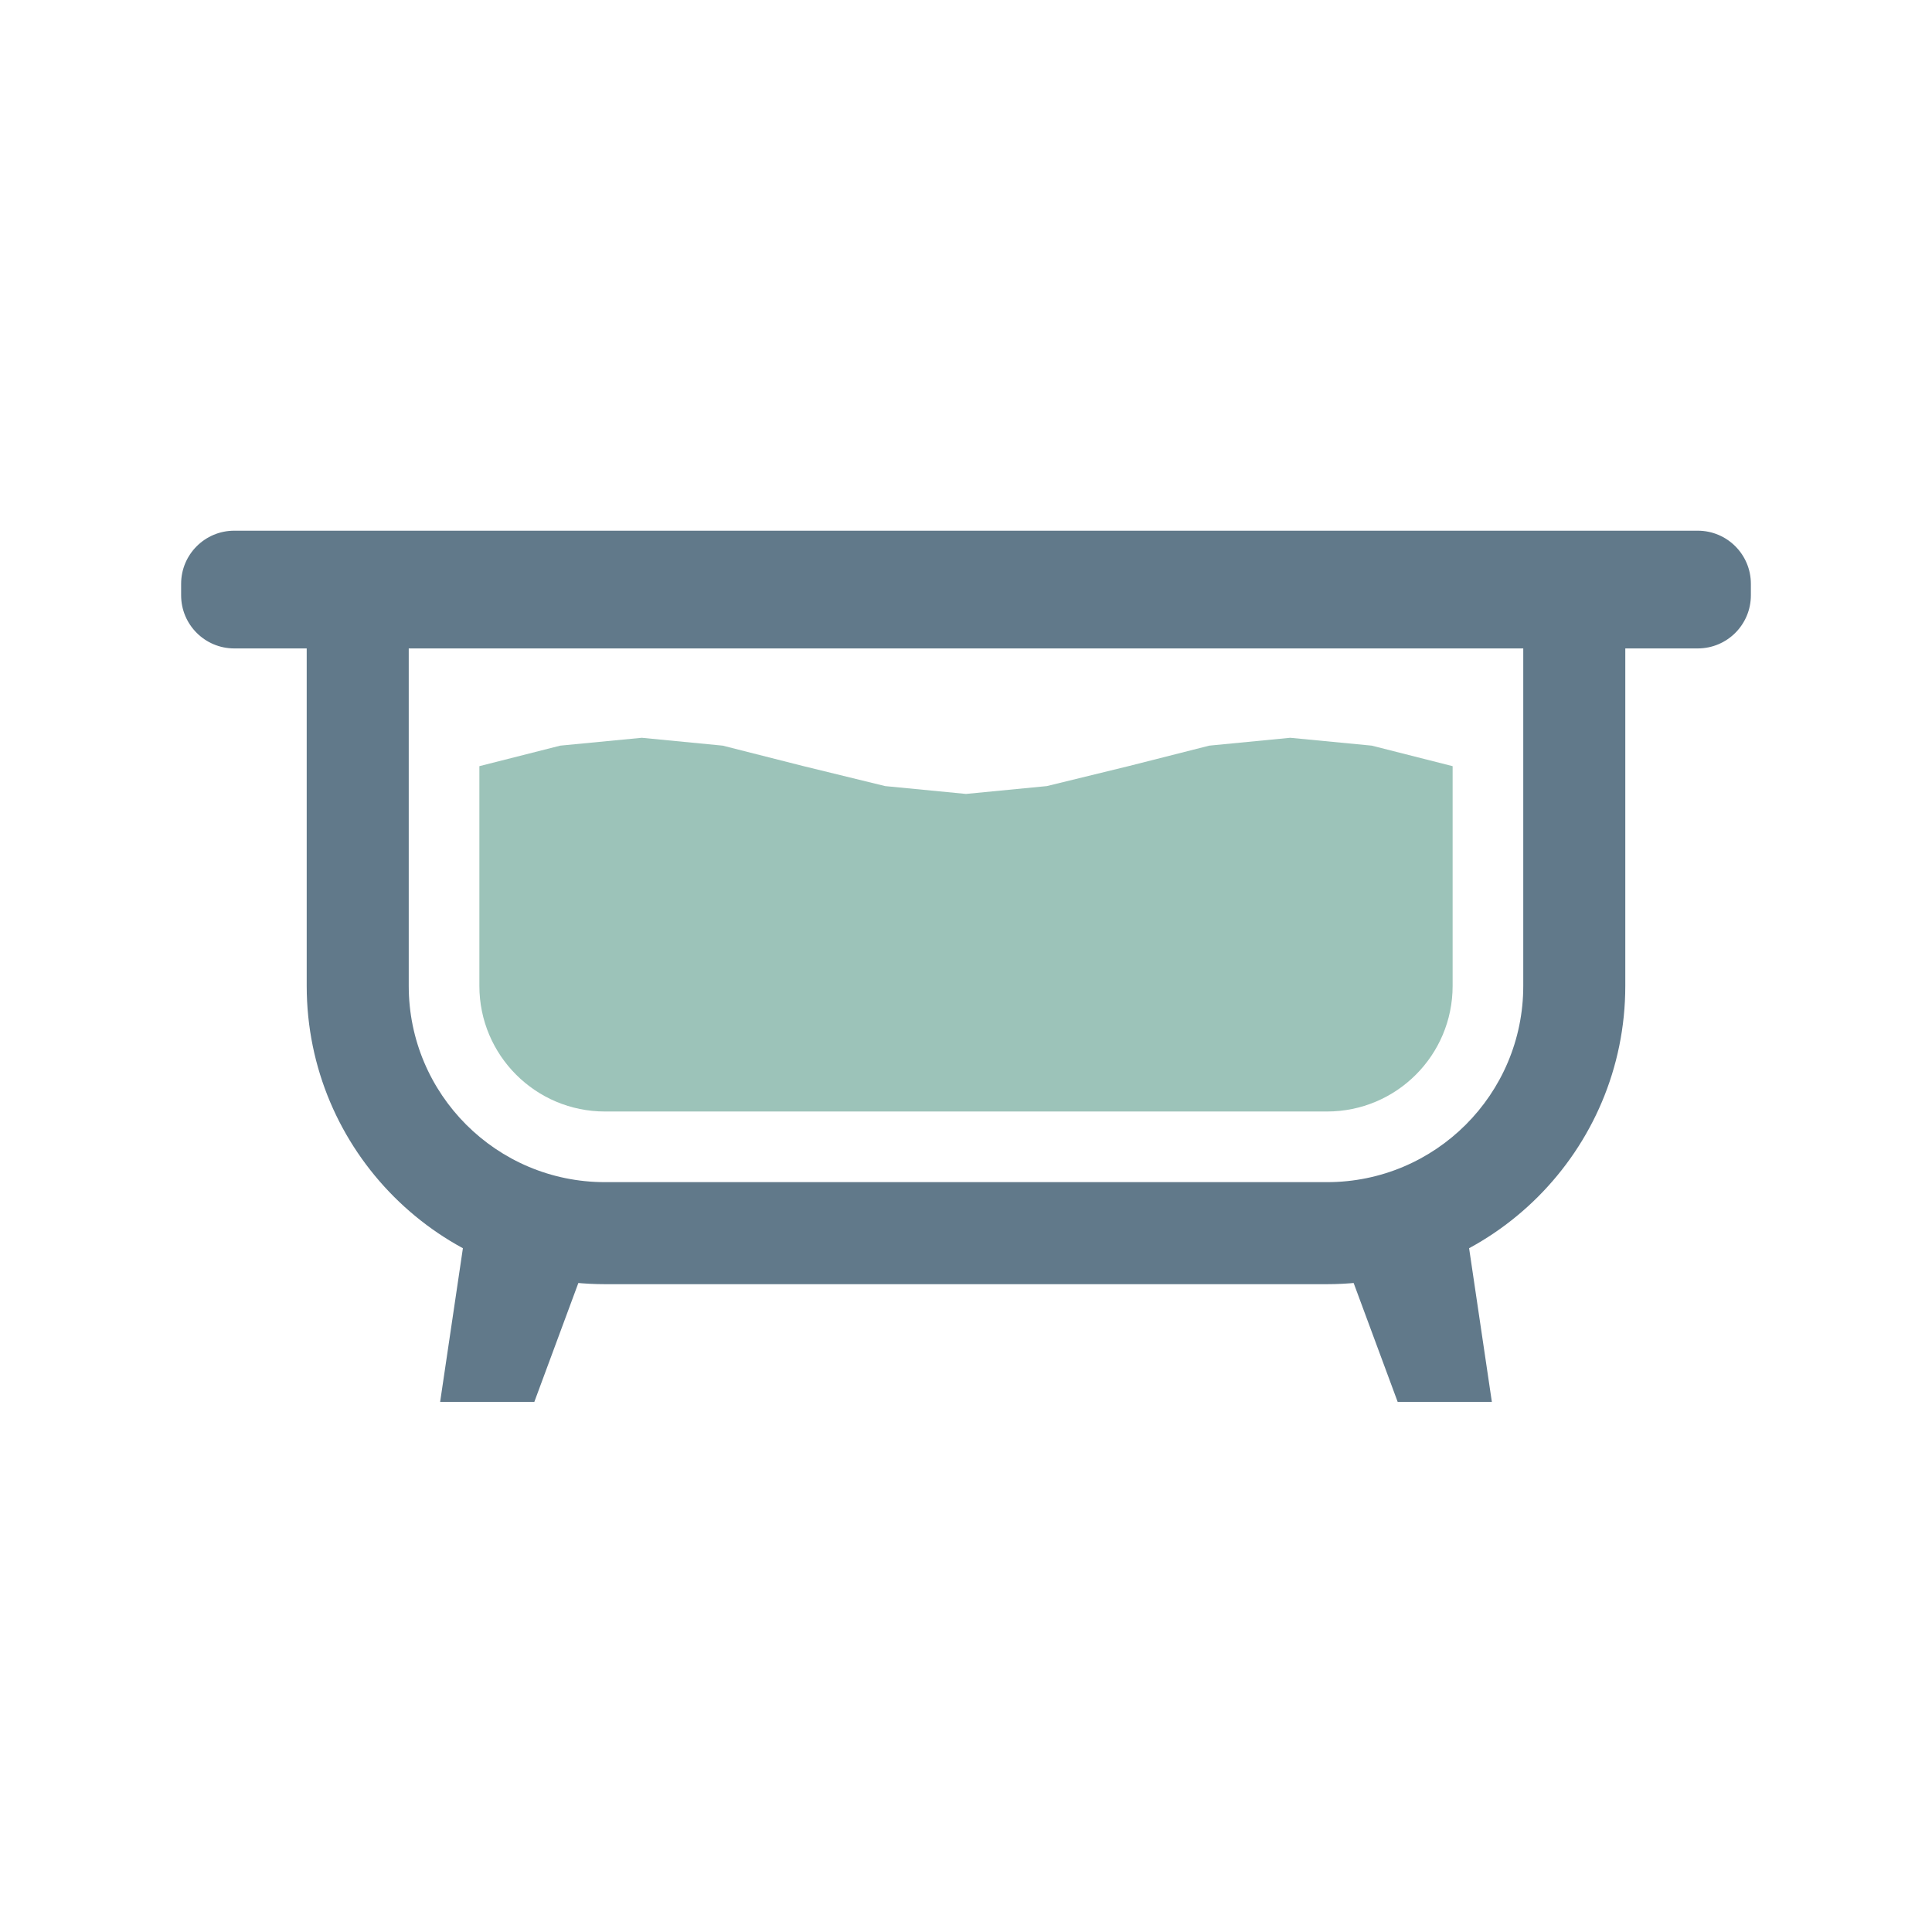
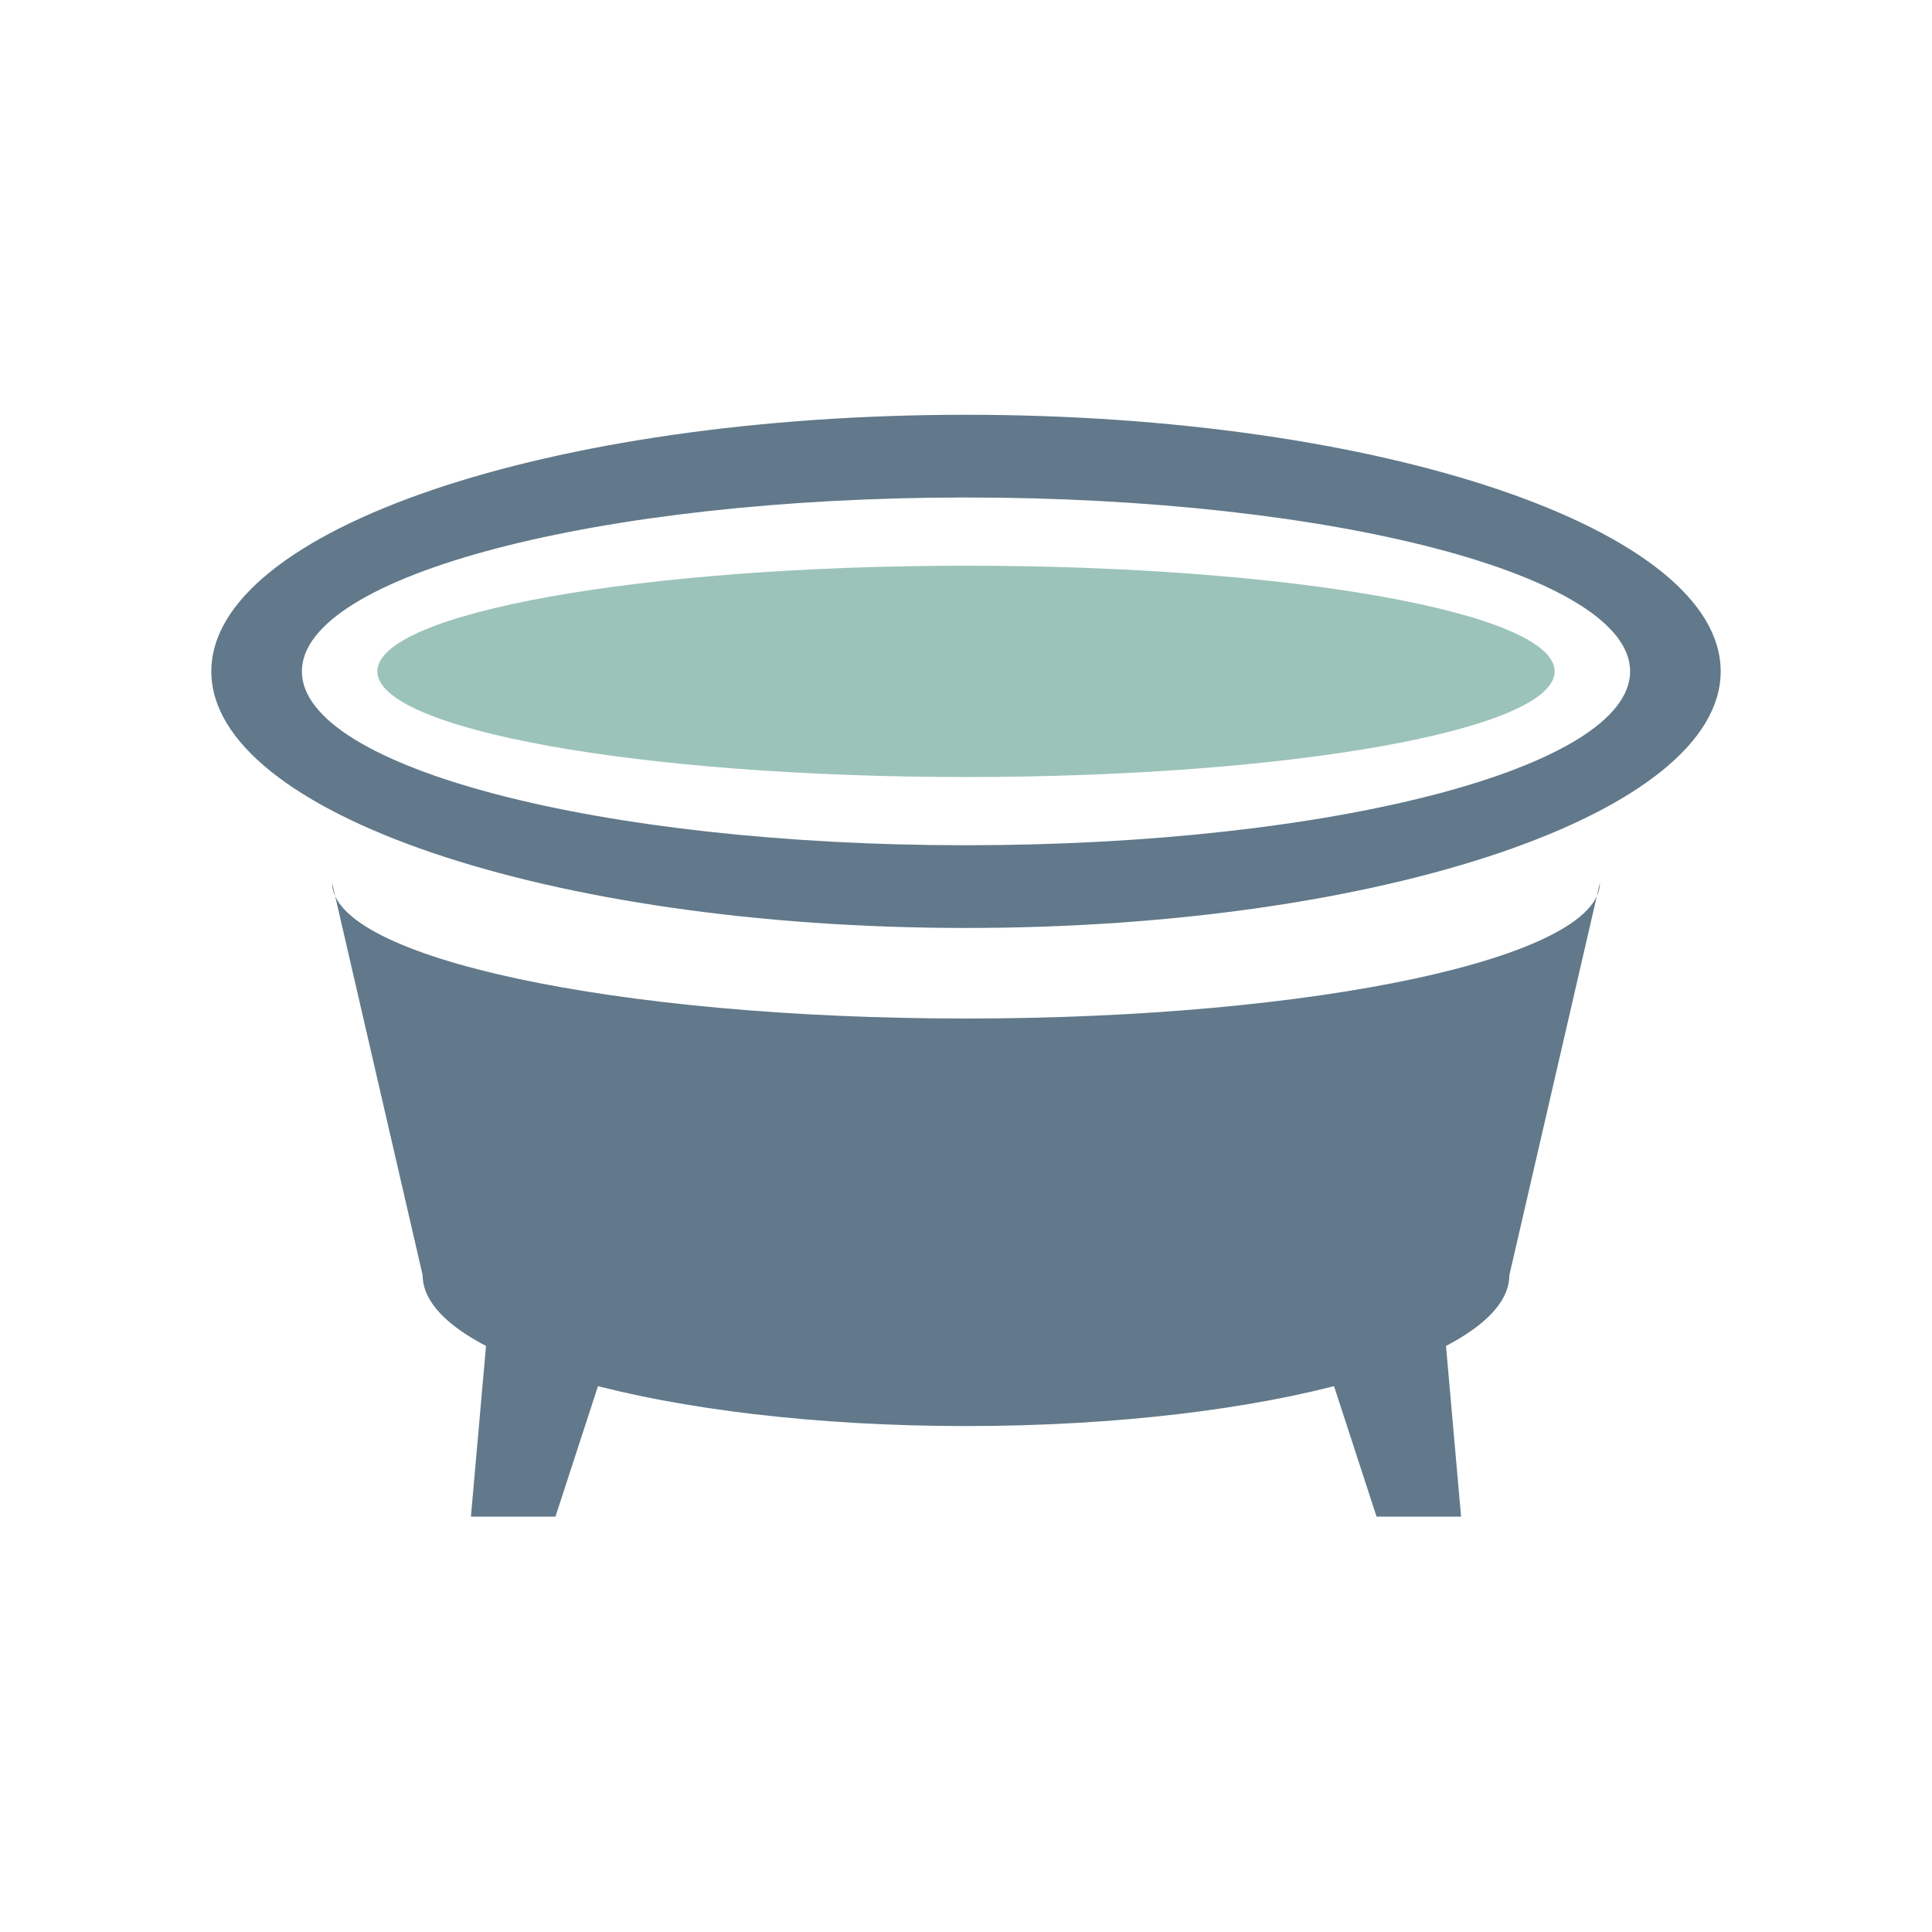
<svg xmlns="http://www.w3.org/2000/svg" viewBox="0 0 32 32">
  <g fill="#61798A">
-     <rect x="3.00" y="8.79" width="26.00" height="1.95" rx="0.88" />
-     <path d="M5.08 10.73V16.33A4.94 4.94 0 0 0 10.02 21.27H21.98A4.94 4.94 0 0 0 26.92 16.33V10.73H25.23V16.33A3.25 3.25 0 0 1 21.98 19.58H10.02A3.25 3.25 0 0 1 6.77 16.33V10.73Z" />
-     <path d="M7.81 19.71L10.15 19.71L8.85 23.22L7.29 23.22Z" />
-     <path d="M21.85 19.71L24.19 19.71L24.71 23.22L23.15 23.22Z" />
+     <path fill-rule="evenodd" d="M3.50 11.12A12.50 4.25 0 1 0 28.50 11.12A12.50 4.25 0 1 0 3.50 11.12ZM5.00 11.12A11.00 2.88 0 1 0 27.00 11.12A11.00 2.88 0 1 0 5.00 11.12Z" />
+     <path d="M5.50 14.62A10.50 2.25 0 0 0 26.50 14.62L25.00 21.12A9.00 2.50 0 0 1 7.00 21.12Z" />
+     <path d="M8.12 21.50L10.38 21.50L9.20 25.12L7.80 25.12Z" />
+     <path d="M21.62 21.50L23.88 21.50L24.20 25.12L22.80 25.12Z" />
  </g>
-   <path fill="#9CC3B9" d="M7.94 12.69 9.28 12.35 10.63 12.22 11.97 12.35 13.31 12.69 14.66 13.02 16.00 13.15 17.34 13.02 18.69 12.69 20.03 12.35 21.37 12.22 22.72 12.35 24.06 12.69V16.33A2.08 2.08 0 0 1 21.98 18.41H10.02A2.08 2.08 0 0 1 7.94 16.33Z" />
+   <path fill="#9CC3B9" d="M6.25 11.12A9.75 1.75 0 1 0 25.75 11.12A9.75 1.75 0 1 0 6.25 11.12Z" />
</svg>
